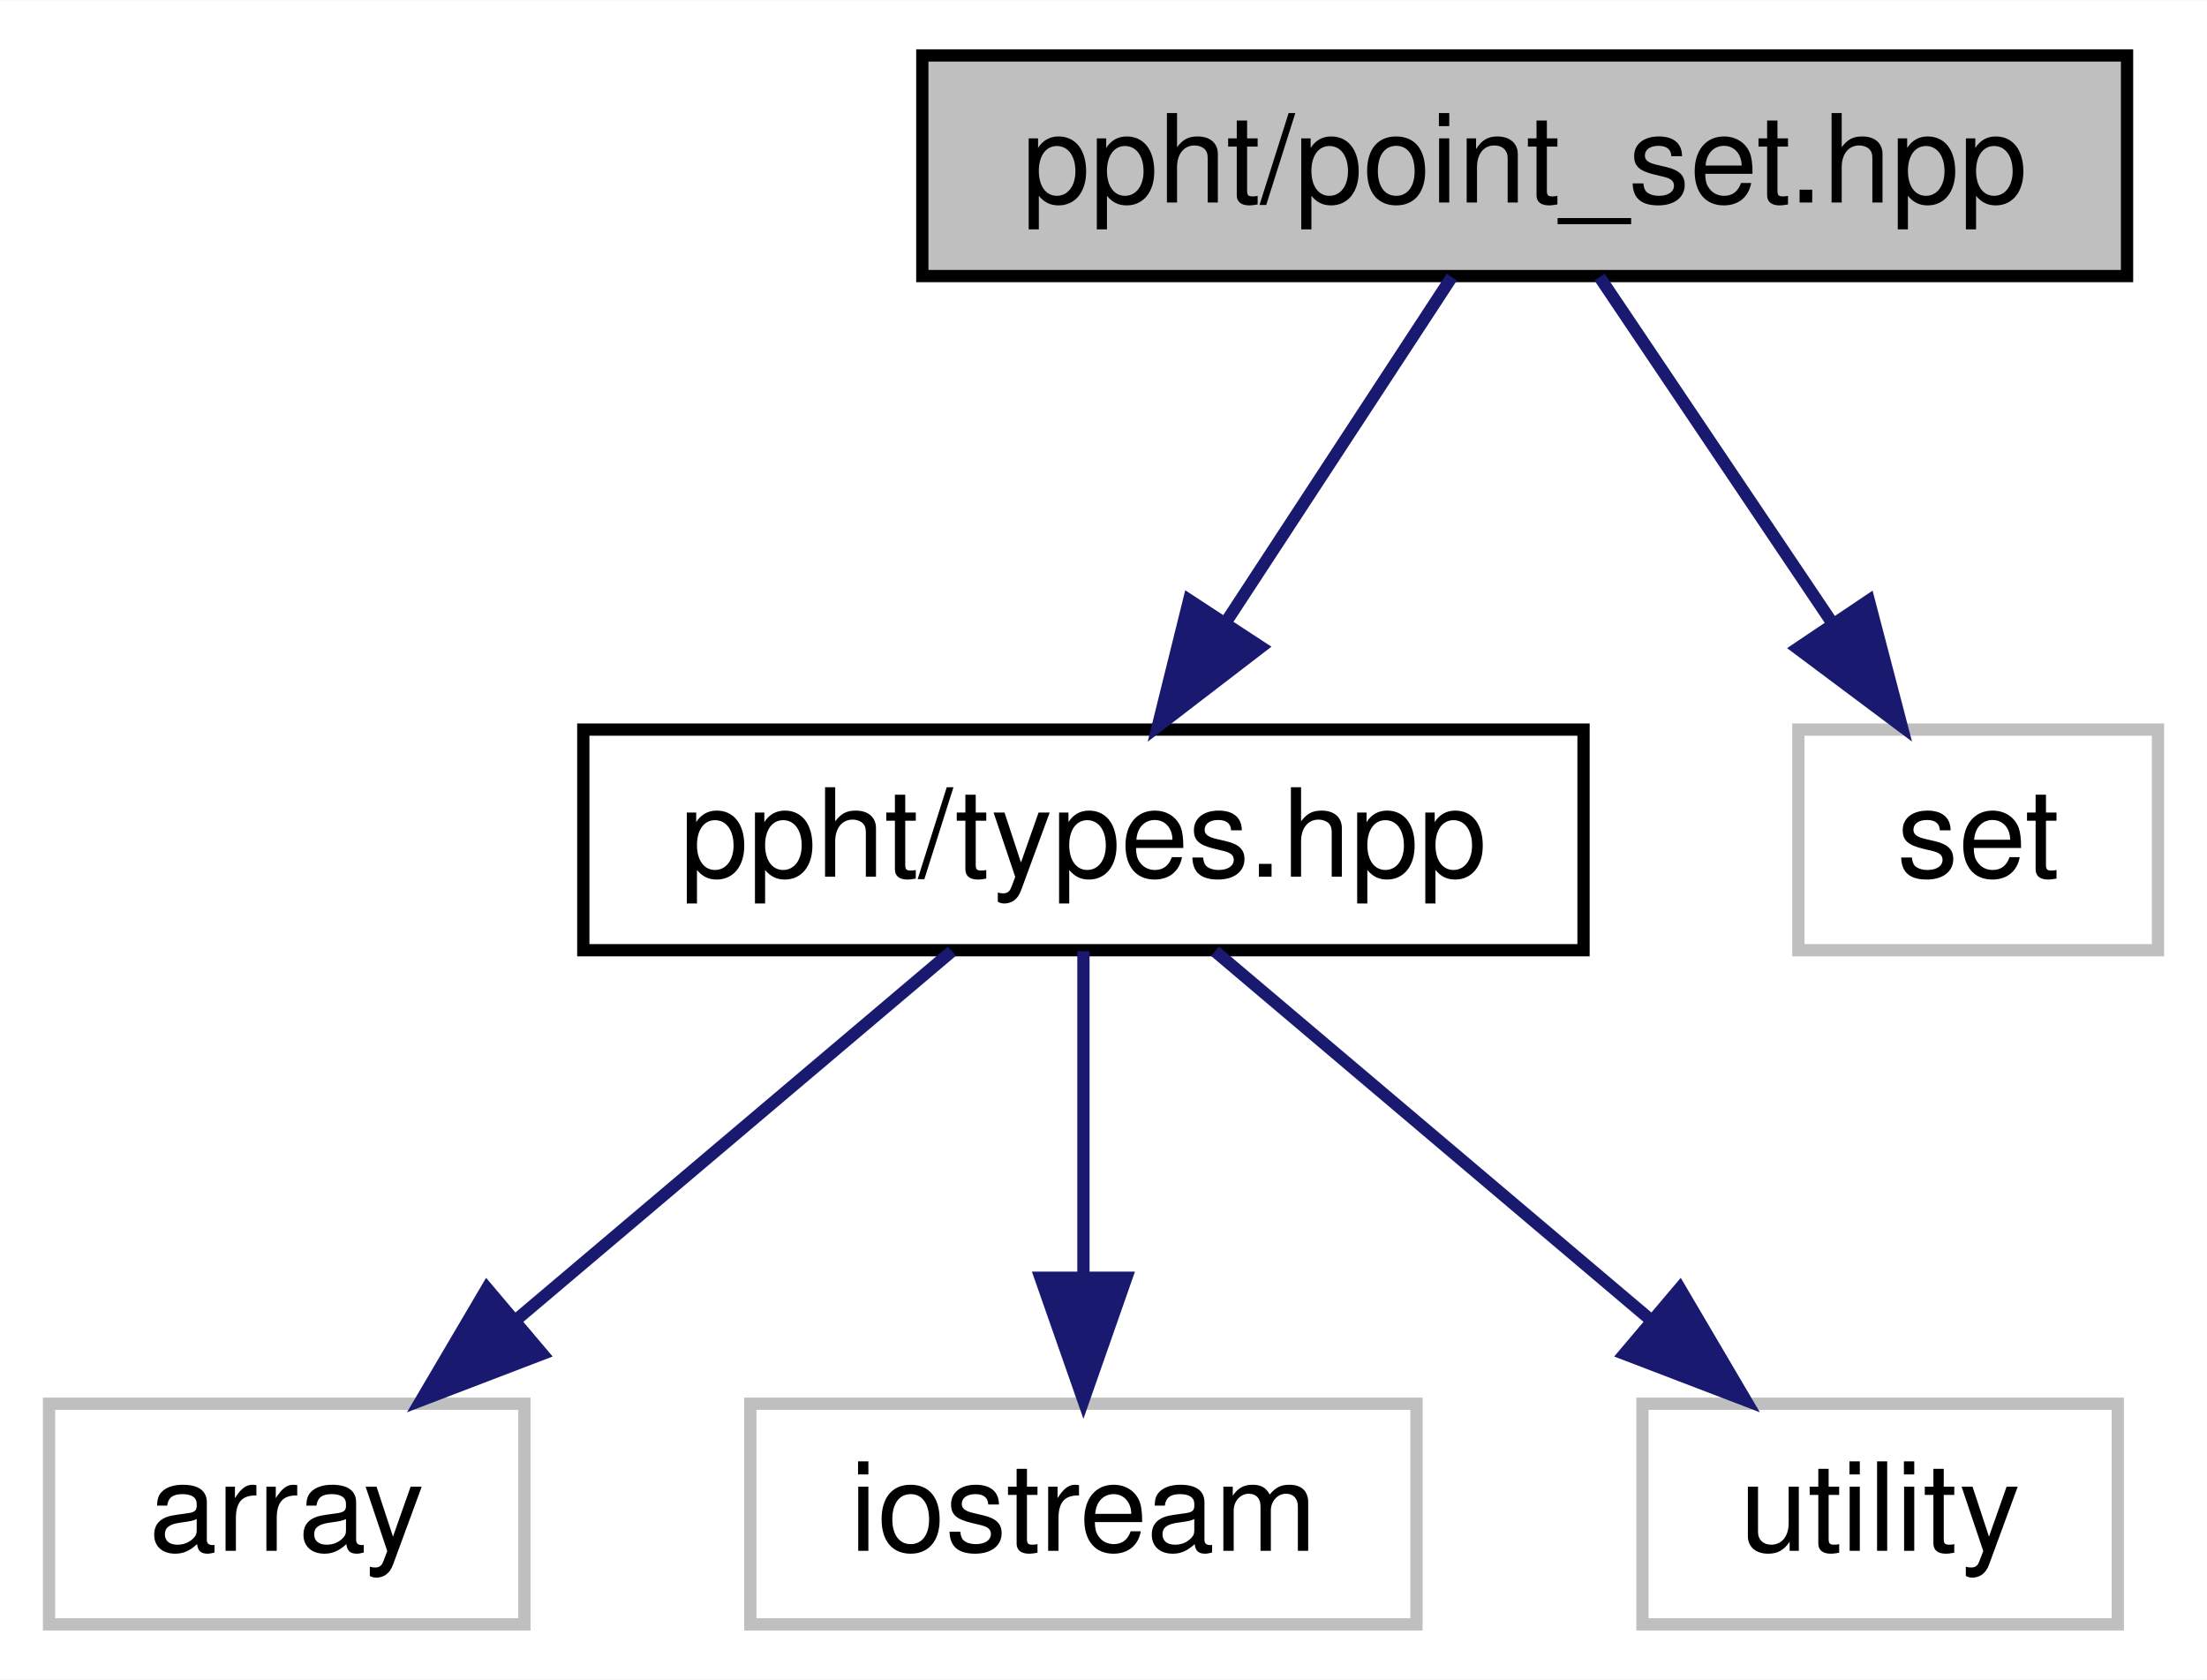
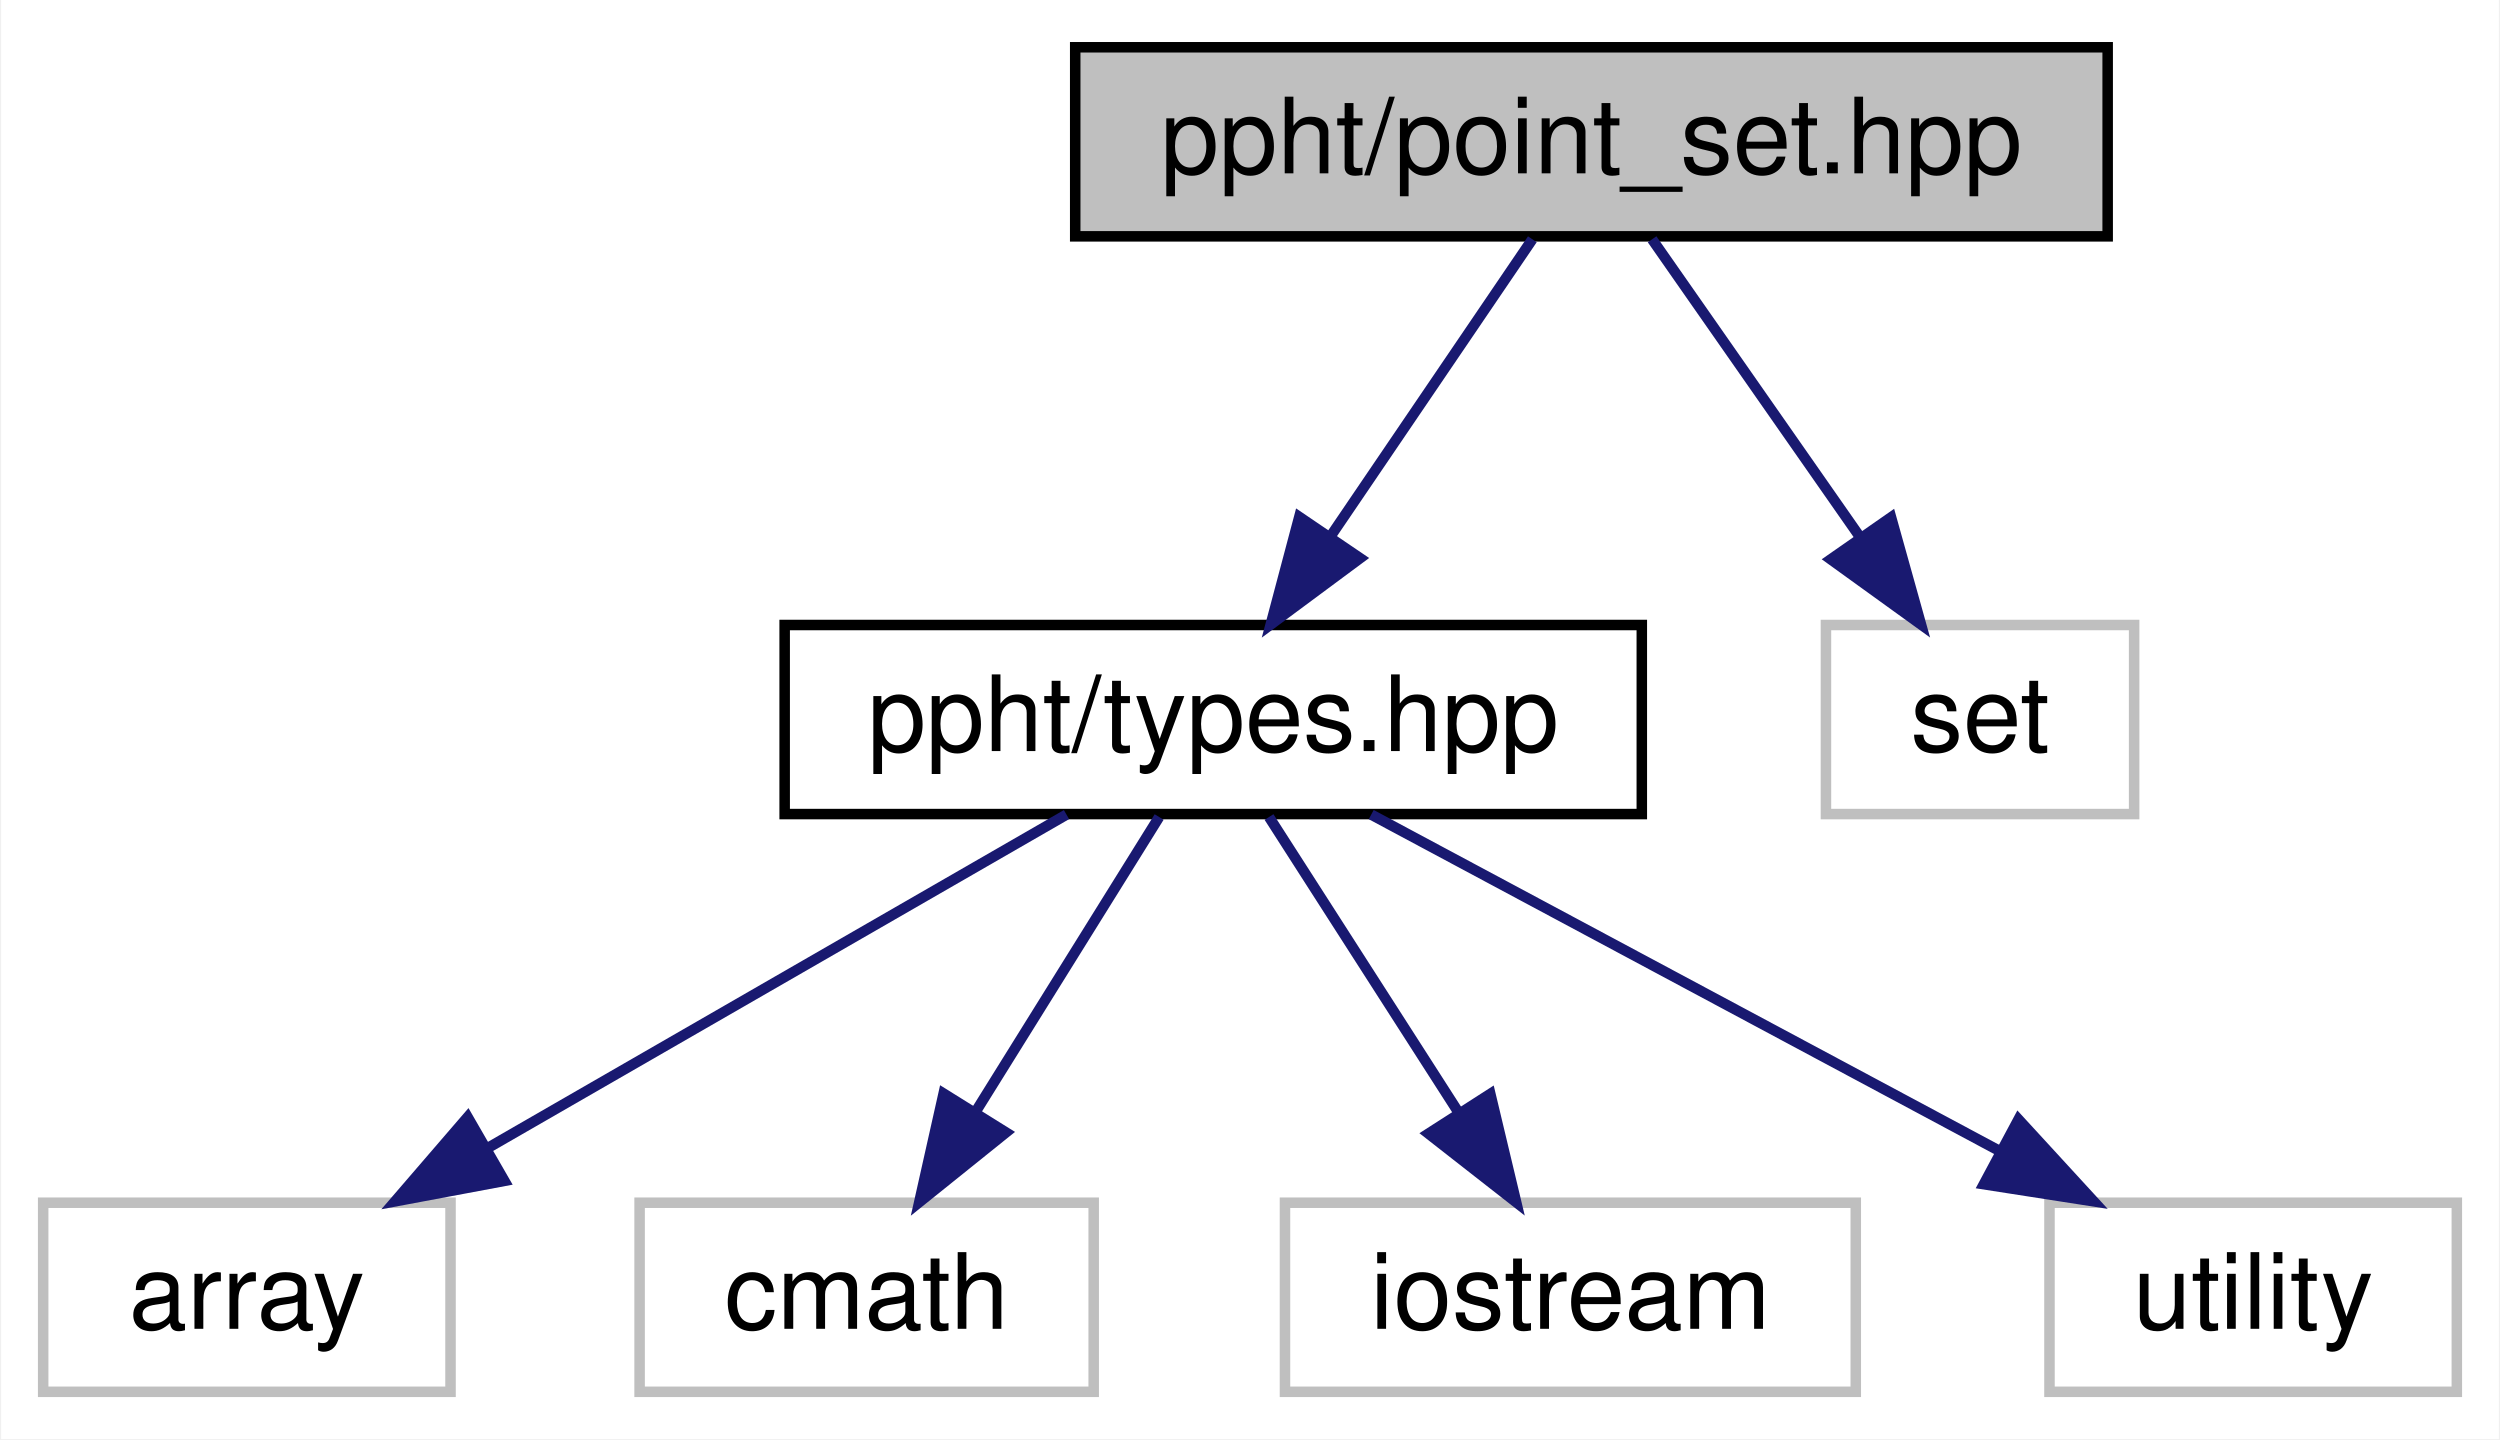
- <svg xmlns="http://www.w3.org/2000/svg" xmlns:xlink="http://www.w3.org/1999/xlink" width="180pt" height="137pt" viewBox="0.00 0.00 180.06 137.00">
+ <svg xmlns="http://www.w3.org/2000/svg" xmlns:xlink="http://www.w3.org/1999/xlink" width="238pt" height="137pt" viewBox="0.00 0.00 237.78 137.00">
  <g id="graph0" class="graph" transform="scale(1 1) rotate(0) translate(4 133)">
-     <polygon fill="#ffffff" stroke="transparent" points="-4,4 -4,-133 176.061,-133 176.061,4 -4,4" />
+     <polygon fill="white" stroke="transparent" points="-4,4 -4,-133 233.78,-133 233.78,4 -4,4" />
    <g id="node1" class="node">
-       <polygon fill="#bfbfbf" stroke="#000000" points="71.247,-110.5 71.247,-128.5 169.537,-128.5 169.537,-110.5 71.247,-110.5" />
-       <text text-anchor="middle" x="120.392" y="-116.5" font-family="Helvetica,sans-Serif" font-size="10.00" fill="#000000">ppht/point_set.hpp</text>
+       <g id="a_node1">
+         <a xlink:title=" ">
+           <polygon fill="#bfbfbf" stroke="black" points="98.25,-110.5 98.25,-128.5 196.54,-128.5 196.54,-110.5 98.25,-110.5" />
+           <text text-anchor="middle" x="147.39" y="-116.5" font-family="Helvetica,sans-Serif" font-size="10.00">ppht/point_set.hpp</text>
+         </a>
+       </g>
    </g>
    <g id="node2" class="node">
      <g id="a_node2">
-         <a xlink:href="types_8hpp.html" target="_top" xlink:title="ppht/types.hpp">
-           <polygon fill="#ffffff" stroke="#000000" points="43.589,-55.5 43.589,-73.5 125.194,-73.5 125.194,-55.5 43.589,-55.5" />
-           <text text-anchor="middle" x="84.392" y="-61.5" font-family="Helvetica,sans-Serif" font-size="10.00" fill="#000000">ppht/types.hpp</text>
+         <a xlink:href="types_8hpp.html" target="_top" xlink:title=" ">
+           <polygon fill="white" stroke="black" points="70.59,-55.5 70.59,-73.5 152.19,-73.5 152.19,-55.5 70.59,-55.5" />
+           <text text-anchor="middle" x="111.39" y="-61.5" font-family="Helvetica,sans-Serif" font-size="10.00">ppht/types.hpp</text>
        </a>
      </g>
    </g>
    <g id="edge1" class="edge">
-       <path fill="none" stroke="#191970" d="M114.447,-110.418C109.474,-102.821 102.23,-91.753 96.099,-82.387" />
-       <polygon fill="#191970" stroke="#191970" points="98.871,-80.23 90.465,-73.779 93.014,-84.063 98.871,-80.23" />
+       <path fill="none" stroke="midnightblue" d="M141.77,-110.22C136.66,-102.71 128.99,-91.41 122.63,-82.05" />
+       <polygon fill="midnightblue" stroke="midnightblue" points="125.37,-79.86 116.86,-73.55 119.58,-83.79 125.37,-79.86" />
+     </g>
+     <g id="node7" class="node">
+       <g id="a_node7">
+         <a xlink:title=" ">
+           <polygon fill="white" stroke="#bfbfbf" points="169.72,-55.5 169.72,-73.5 199.06,-73.5 199.06,-55.5 169.72,-55.5" />
+           <text text-anchor="middle" x="184.39" y="-61.5" font-family="Helvetica,sans-Serif" font-size="10.00">set</text>
+         </a>
+       </g>
+     </g>
+     <g id="edge6" class="edge">
+       <path fill="none" stroke="midnightblue" d="M153.17,-110.22C158.47,-102.63 166.47,-91.18 173.04,-81.76" />
+       <polygon fill="midnightblue" stroke="midnightblue" points="175.92,-83.75 178.77,-73.55 170.18,-79.75 175.92,-83.75" />
+     </g>
+     <g id="node3" class="node">
+       <g id="a_node3">
+         <a xlink:title=" ">
+           <polygon fill="white" stroke="#bfbfbf" points="0,-0.5 0,-18.5 38.78,-18.5 38.78,-0.5 0,-0.5" />
+           <text text-anchor="middle" x="19.39" y="-6.5" font-family="Helvetica,sans-Serif" font-size="10.00">array</text>
+         </a>
+       </g>
+     </g>
+     <g id="edge2" class="edge">
+       <path fill="none" stroke="midnightblue" d="M97.42,-55.45C82.83,-47.05 59.71,-33.72 42.41,-23.76" />
+       <polygon fill="midnightblue" stroke="midnightblue" points="43.91,-20.58 33.5,-18.63 40.41,-26.65 43.91,-20.58" />
+     </g>
+     <g id="node4" class="node">
+       <g id="a_node4">
+         <a xlink:title=" ">
+           <polygon fill="white" stroke="#bfbfbf" points="56.78,-0.5 56.78,-18.5 100.01,-18.5 100.01,-0.5 56.78,-0.5" />
+           <text text-anchor="middle" x="78.39" y="-6.5" font-family="Helvetica,sans-Serif" font-size="10.00">cmath</text>
+         </a>
+       </g>
+     </g>
+     <g id="edge3" class="edge">
+       <path fill="none" stroke="midnightblue" d="M106.24,-55.22C101.56,-47.71 94.52,-36.41 88.7,-27.05" />
+       <polygon fill="midnightblue" stroke="midnightblue" points="91.66,-25.19 83.4,-18.55 85.72,-28.89 91.66,-25.19" />
+     </g>
+     <g id="node5" class="node">
+       <g id="a_node5">
+         <a xlink:title=" ">
+           <polygon fill="white" stroke="#bfbfbf" points="118.22,-0.5 118.22,-18.5 172.56,-18.5 172.56,-0.5 118.22,-0.5" />
+           <text text-anchor="middle" x="145.39" y="-6.5" font-family="Helvetica,sans-Serif" font-size="10.00">iostream</text>
+         </a>
+       </g>
+     </g>
+     <g id="edge4" class="edge">
+       <path fill="none" stroke="midnightblue" d="M116.7,-55.22C121.52,-47.71 128.77,-36.41 134.77,-27.05" />
+       <polygon fill="midnightblue" stroke="midnightblue" points="137.77,-28.86 140.23,-18.55 131.88,-25.08 137.77,-28.86" />
    </g>
    <g id="node6" class="node">
-       <polygon fill="#ffffff" stroke="#bfbfbf" points="142.722,-55.5 142.722,-73.5 172.061,-73.5 172.061,-55.5 142.722,-55.5" />
-       <text text-anchor="middle" x="157.392" y="-61.5" font-family="Helvetica,sans-Serif" font-size="10.00" fill="#000000">set</text>
+       <g id="a_node6">
+         <a xlink:title=" ">
+           <polygon fill="white" stroke="#bfbfbf" points="191,-0.5 191,-18.5 229.78,-18.5 229.78,-0.5 191,-0.5" />
+           <text text-anchor="middle" x="210.39" y="-6.5" font-family="Helvetica,sans-Serif" font-size="10.00">utility</text>
+         </a>
+       </g>
    </g>
    <g id="edge5" class="edge">
-       <path fill="none" stroke="#191970" d="M126.501,-110.418C131.666,-102.742 139.213,-91.522 145.555,-82.094" />
-       <polygon fill="#191970" stroke="#191970" points="148.471,-84.03 151.149,-73.779 142.663,-80.123 148.471,-84.03" />
-     </g>
-     <g id="node3" class="node">
-       <polygon fill="#ffffff" stroke="#bfbfbf" points="0,-.5 0,-18.5 38.783,-18.5 38.783,-.5 0,-.5" />
-       <text text-anchor="middle" x="19.392" y="-6.5" font-family="Helvetica,sans-Serif" font-size="10.00" fill="#000000">array</text>
-     </g>
-     <g id="edge2" class="edge">
-       <path fill="none" stroke="#191970" d="M73.658,-55.418C64.025,-47.267 49.67,-35.12 38.143,-25.367" />
-       <polygon fill="#191970" stroke="#191970" points="40.253,-22.567 30.358,-18.779 35.731,-27.911 40.253,-22.567" />
-     </g>
-     <g id="node4" class="node">
-       <polygon fill="#ffffff" stroke="#bfbfbf" points="57.219,-.5 57.219,-18.5 111.564,-18.5 111.564,-.5 57.219,-.5" />
-       <text text-anchor="middle" x="84.392" y="-6.5" font-family="Helvetica,sans-Serif" font-size="10.00" fill="#000000">iostream</text>
-     </g>
-     <g id="edge3" class="edge">
-       <path fill="none" stroke="#191970" d="M84.392,-55.418C84.392,-48.216 84.392,-37.896 84.392,-28.863" />
-       <polygon fill="#191970" stroke="#191970" points="87.892,-28.779 84.392,-18.779 80.892,-28.779 87.892,-28.779" />
-     </g>
-     <g id="node5" class="node">
-       <polygon fill="#ffffff" stroke="#bfbfbf" points="130,-.5 130,-18.5 168.783,-18.5 168.783,-.5 130,-.5" />
-       <text text-anchor="middle" x="149.392" y="-6.5" font-family="Helvetica,sans-Serif" font-size="10.00" fill="#000000">utility</text>
-     </g>
-     <g id="edge4" class="edge">
-       <path fill="none" stroke="#191970" d="M95.125,-55.418C104.758,-47.267 119.113,-35.12 130.64,-25.367" />
-       <polygon fill="#191970" stroke="#191970" points="133.052,-27.911 138.425,-18.779 128.53,-22.567 133.052,-27.911" />
+       <path fill="none" stroke="midnightblue" d="M126.43,-55.45C142.35,-46.93 167.7,-33.35 186.39,-23.35" />
+       <polygon fill="midnightblue" stroke="midnightblue" points="188.05,-26.43 195.21,-18.63 184.75,-20.26 188.05,-26.43" />
    </g>
  </g>
</svg>
